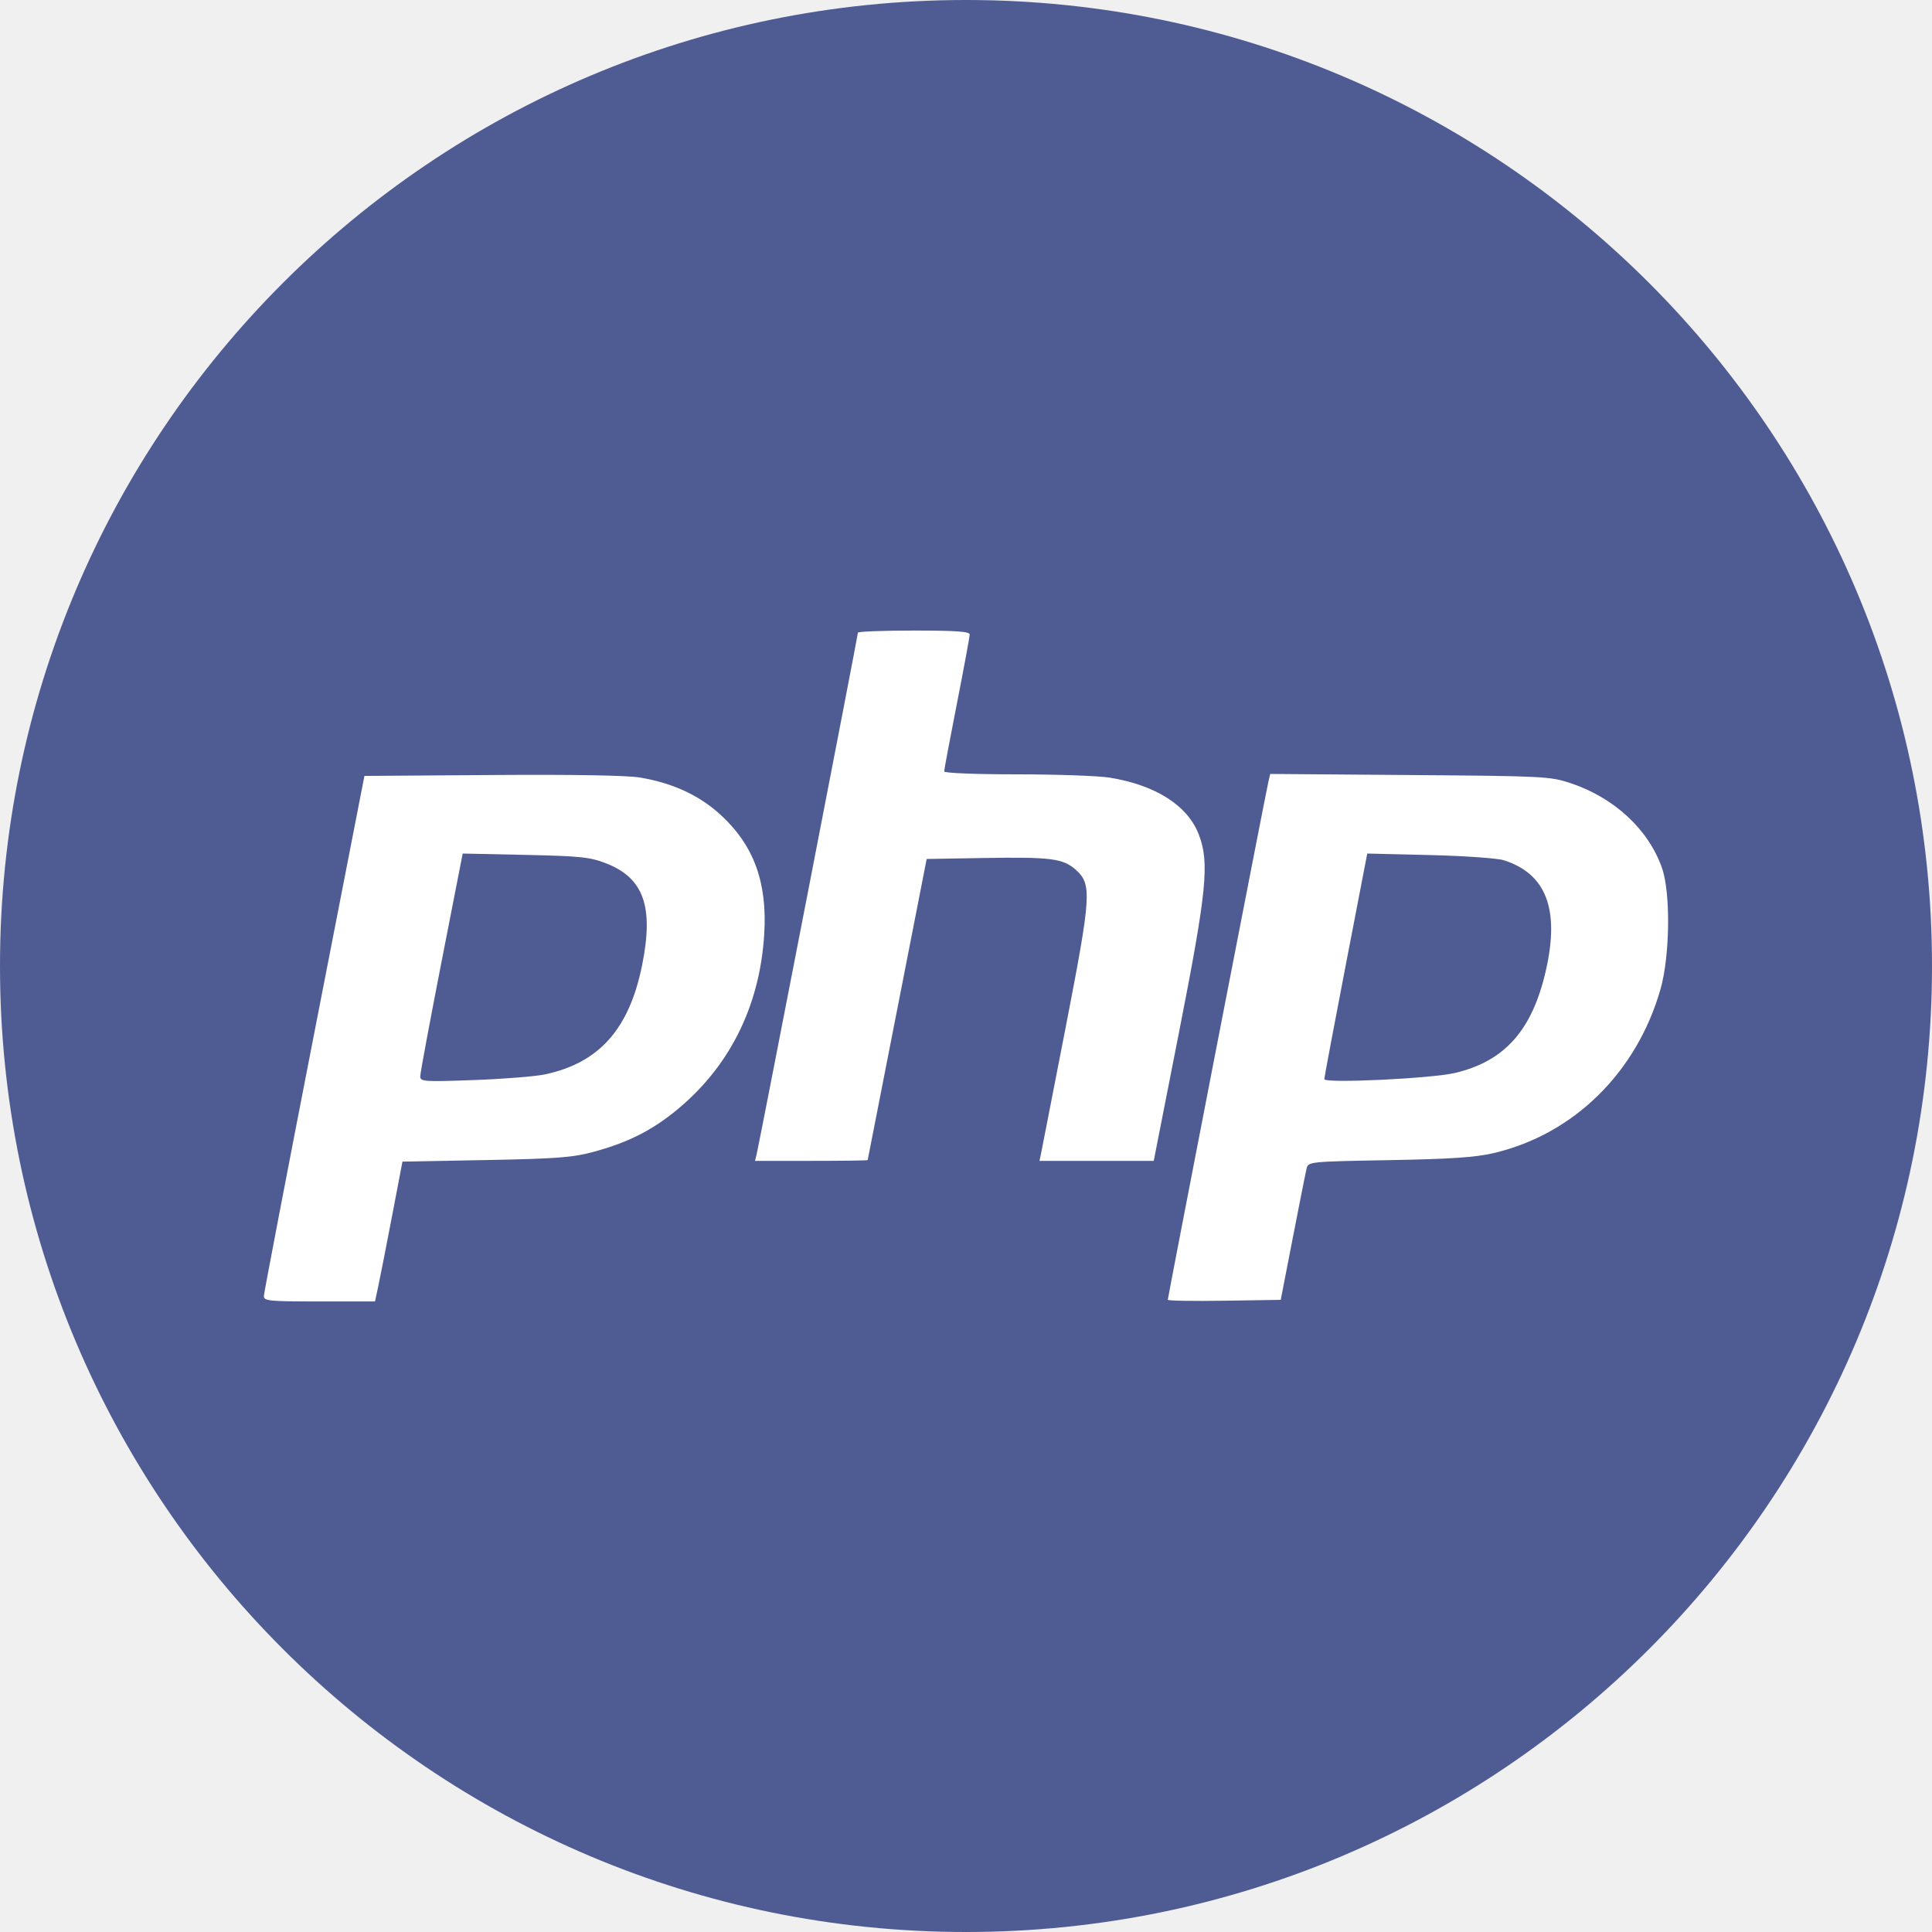
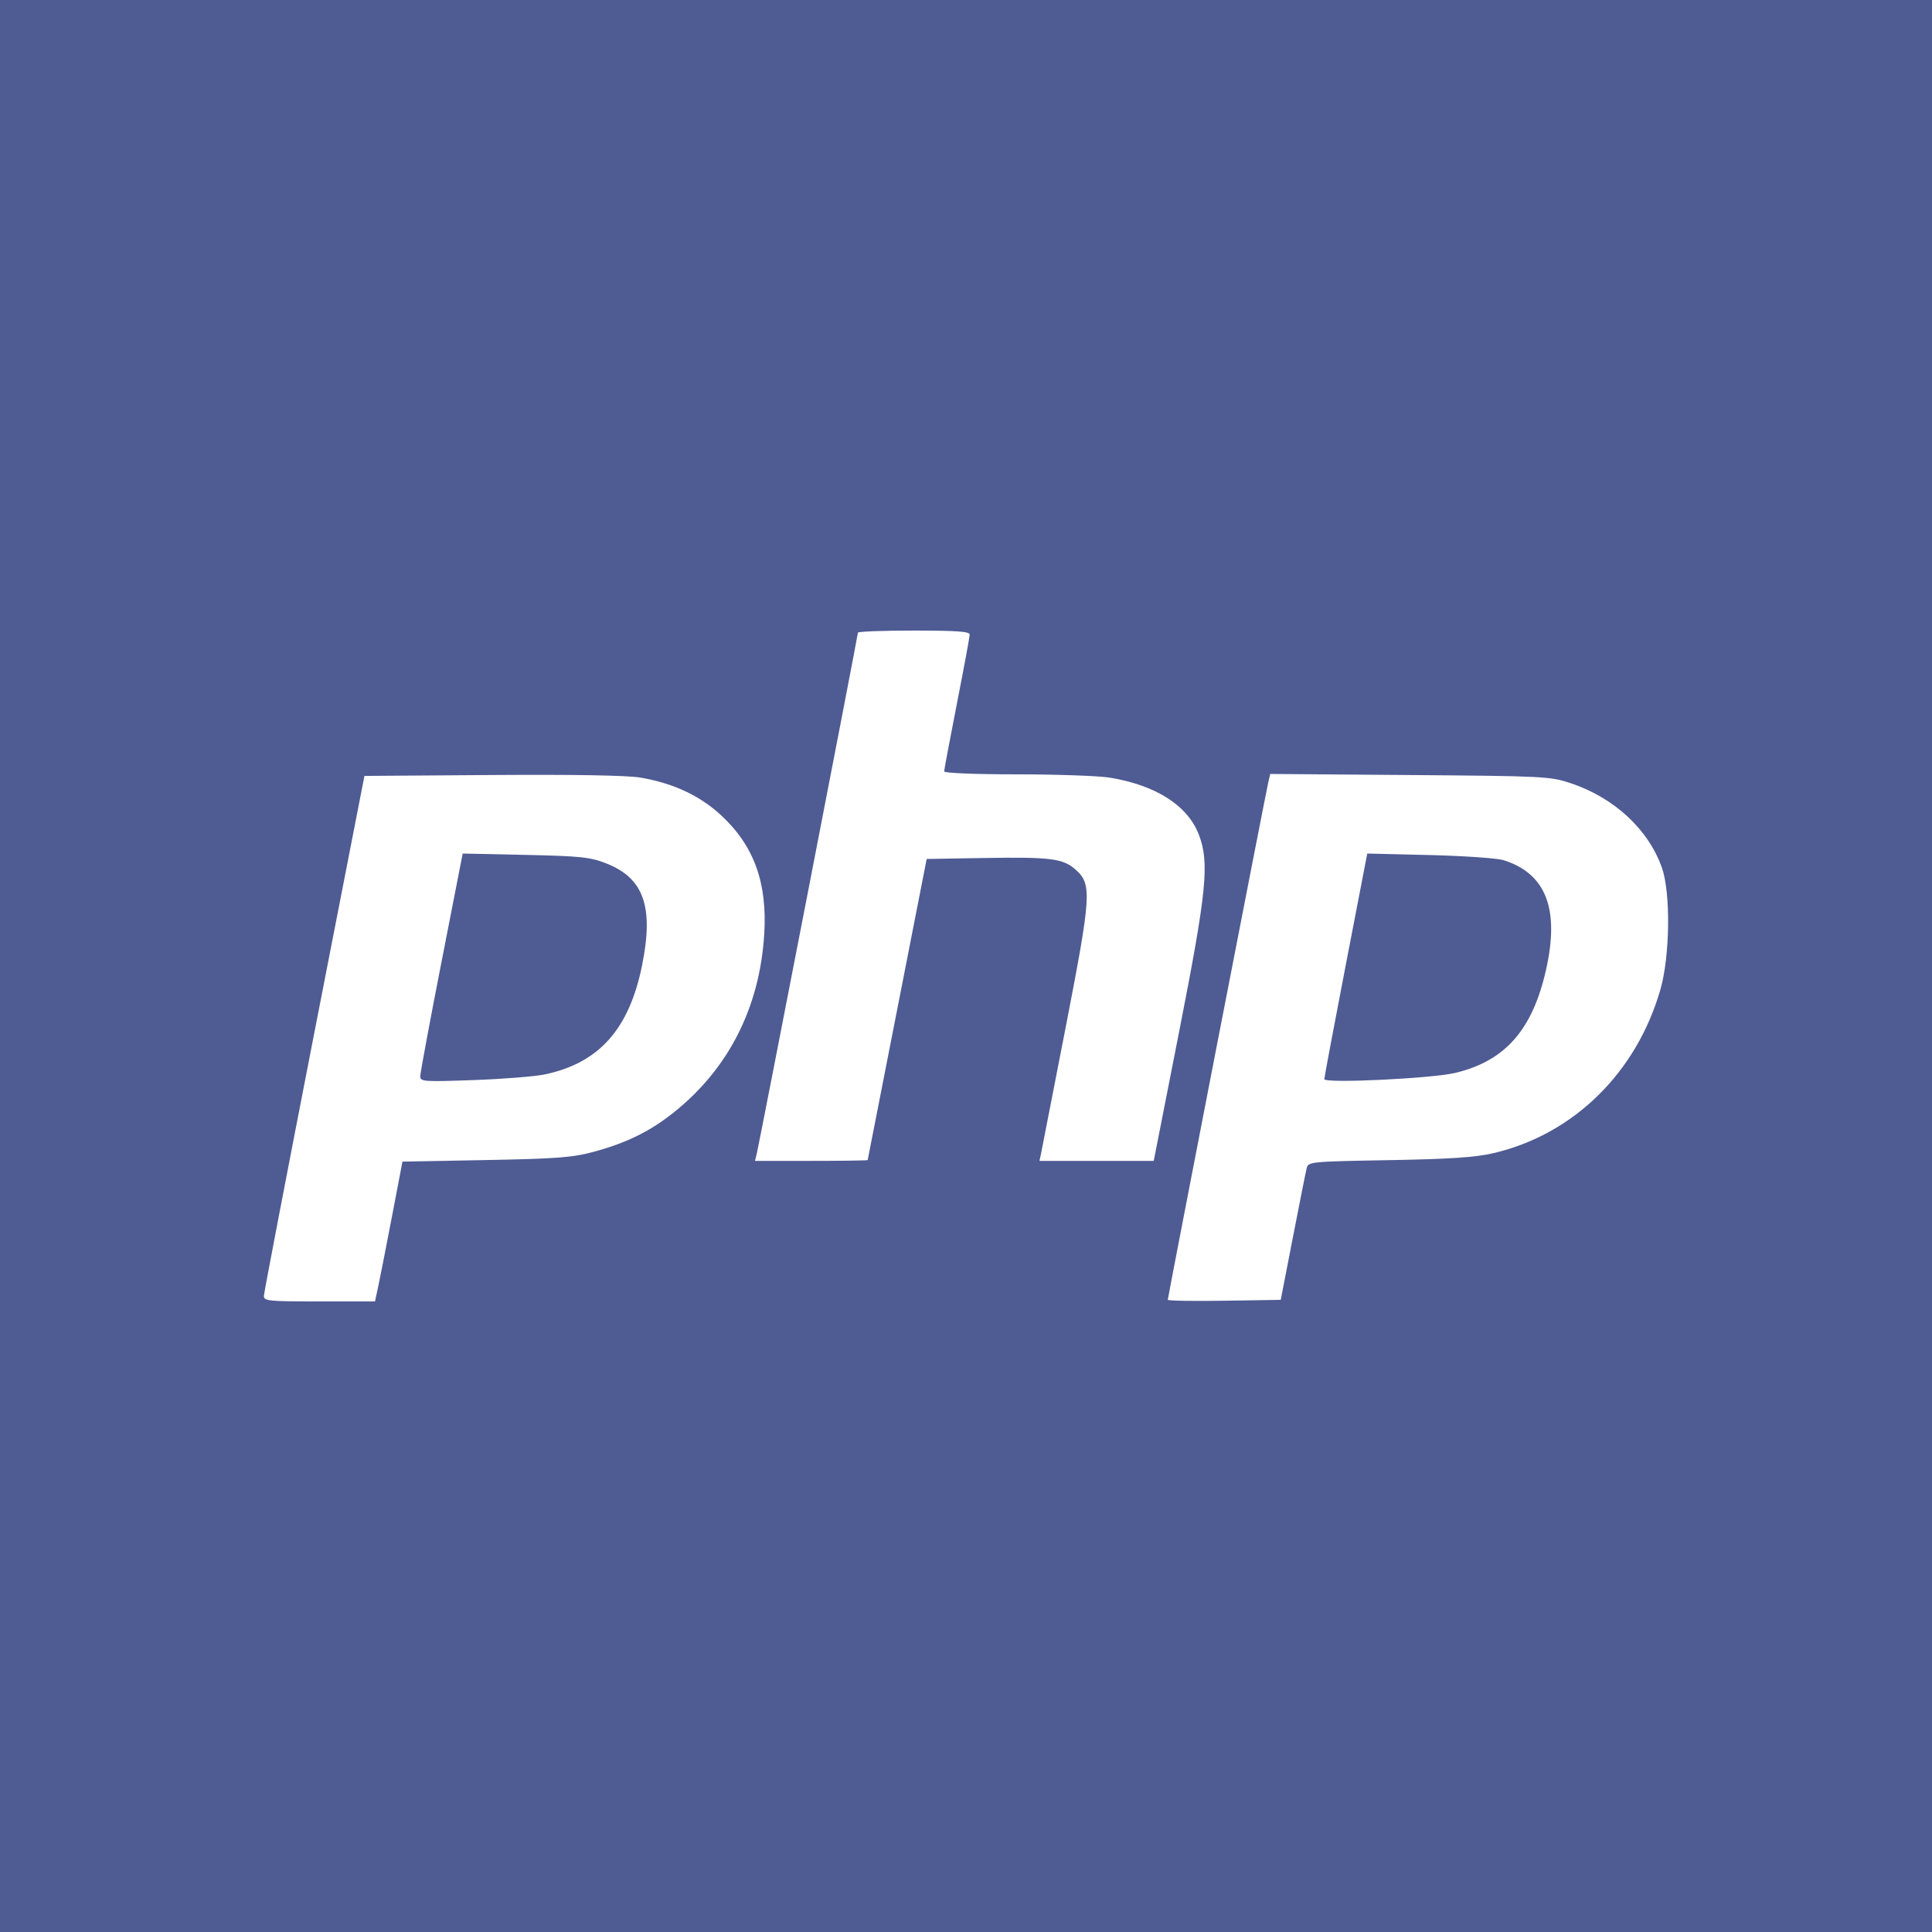
<svg xmlns="http://www.w3.org/2000/svg" height="100" id="svg3430" version="1.1" viewBox="0 0 100 100" width="100" xml:space="preserve">
  <defs id="defs3434">
    <clipPath clipPathUnits="userSpaceOnUse" id="clipPath3444">
      <path d="M 11.52,162 C 11.52,81.677 135.307,16.561 288,16.561 v 0 c 152.693,0 276.481,65.116 276.481,145.439 v 0 c 0,80.322 -123.788,145.439 -276.481,145.439 v 0 C 135.307,307.439 11.52,242.322 11.52,162" id="path3446" />
    </clipPath>
    <radialGradient cx="0" cy="0" fx="0" fy="0" gradientTransform="matrix(363.0579,0,0,-363.0579,177.52,256.3071)" gradientUnits="userSpaceOnUse" id="radialGradient3452" r="1" spreadMethod="pad">
      <stop id="stop3454" offset="0" style="stop-opacity:1;stop-color:#aeb2d5" />
      <stop id="stop3456" offset="0.3" style="stop-opacity:1;stop-color:#aeb2d5" />
      <stop id="stop3458" offset="0.75" style="stop-opacity:1;stop-color:#484c89" />
      <stop id="stop3460" offset="1" style="stop-opacity:1;stop-color:#484c89" />
    </radialGradient>
    <clipPath clipPathUnits="userSpaceOnUse" id="clipPath3468">
      <path d="M 0,324 H 576 V 0 H 0 Z" id="path3470" />
    </clipPath>
    <clipPath clipPathUnits="userSpaceOnUse" id="clipPath3480">
      <path d="M 0,324 H 576 V 0 H 0 Z" id="path3482" />
    </clipPath>
  </defs>
  <g id="layer1" transform="translate(0,-412)">
-     <g id="g840" transform="matrix(0.1953125,0,0,0.1953125,0,412)">
-       <circle r="256" cy="256" cx="256" id="path852" style="fill:#4f5b93;fill-opacity:1;stroke:none;stroke-width:5;stroke-linecap:round;stroke-linejoin:round;stroke-miterlimit:4;stroke-dasharray:none;stroke-opacity:1;paint-order:stroke fill markers" />
-       <g transform="translate(-12.59774,15.06746)" id="g912">
+     <g style="" id="g842">
+       <rect y="412" x="0" height="100" width="100" id="rect835" style="fill:#4f5b93;fill-opacity:1;stroke:none;stroke-width:1;stroke-linecap:round;stroke-linejoin:round;stroke-miterlimit:4;stroke-dasharray:none;stroke-opacity:1;paint-order:stroke fill markers" />
+       <g transform="matrix(0.1953125,0,0,0.1953125,-2.460495,414.9429)" id="g912">
        <path style="fill:#ffffff;fill-opacity:1;stroke:none;stroke-width:4.233;stroke-linecap:round;stroke-linejoin:round;stroke-miterlimit:4;stroke-dasharray:none;stroke-opacity:1;paint-order:stroke fill markers" d="m 82.534,328.347 c 0.029,-0.815 6.036,-32.151 13.348,-69.635 l 13.295,-68.153 33.851,-0.241 c 21.566,-0.154 35.806,0.092 39.237,0.676 8.757,1.492 15.785,4.77 21.43,9.996 8.717,8.07 12.266,17.842 11.434,31.477 -1.186,19.423 -9.453,35.704 -24.018,47.301 -6.307,5.021 -12.527,8.071 -21.261,10.425 -5.552,1.496 -9.778,1.817 -28.557,2.167 l -22.041,0.411 -2.772,14.508 c -1.524,7.979 -3.162,16.317 -3.638,18.529 l -0.866,4.021 H 97.228 c -13.501,0 -14.743,-0.125 -14.694,-1.482 z m 74.45,-58.684 c 14.372,-3.04 22.346,-11.984 25.771,-28.906 3.139,-15.511 0.463,-23.117 -9.509,-27.019 -4.265,-1.669 -6.782,-1.933 -21.431,-2.25 l -16.598,-0.359 -5.626,28.769 c -3.094,15.823 -5.626,29.446 -5.626,30.274 0,1.402 0.965,1.469 14.181,0.99 7.8,-0.283 16.276,-0.957 18.837,-1.499 z" id="path903" />
        <path style="fill:#ffffff;fill-opacity:1;stroke:none;stroke-width:4.233;stroke-linecap:round;stroke-linejoin:round;stroke-miterlimit:4;stroke-dasharray:none;stroke-opacity:1;paint-order:stroke fill markers" d="m 213.148,290.672 c 0.642,-2.599 26.805,-137.366 26.805,-138.072 0,-0.31 6.667,-0.563 14.816,-0.563 11.292,0 14.814,0.252 14.808,1.058 -0.004,0.582 -1.528,8.809 -3.386,18.281 -1.858,9.473 -3.379,17.568 -3.379,17.991 0,0.437 8.307,0.771 19.261,0.774 10.593,0.004 21.656,0.395 24.583,0.87 12.213,1.982 20.659,7.366 23.63,15.065 2.879,7.461 2.131,14.953 -5.237,52.424 l -6.7,34.077 h -15.136 -15.136 l 0.486,-2.328 c 0.267,-1.281 3.184,-16.234 6.482,-33.23 6.768,-34.884 6.95,-37.737 2.642,-41.586 -3.38,-3.02 -6.604,-3.426 -24.705,-3.116 l -14.806,0.254 -7.793,39.791 c -4.286,21.885 -7.815,39.887 -7.841,40.003 -0.026,0.116 -6.757,0.212 -14.956,0.212 h -14.908 z" id="path905" />
        <path style="fill:#ffffff;fill-opacity:1;stroke:none;stroke-width:4.233;stroke-linecap:round;stroke-linejoin:round;stroke-miterlimit:4;stroke-dasharray:none;stroke-opacity:1;paint-order:stroke fill markers" d="m 322.075,329.388 c 0,-0.606 26.051,-134.754 26.682,-137.396 l 0.466,-1.954 37.012,0.286 c 35.625,0.276 37.222,0.357 42.642,2.173 11.571,3.878 20.616,12.29 24.172,22.482 2.317,6.641 2.103,23.355 -0.412,32.134 -6.319,22.054 -23.001,38.433 -44.206,43.401 -4.857,1.138 -11.376,1.577 -27.734,1.869 -20.994,0.374 -21.393,0.414 -21.83,2.193 -0.245,0.996 -1.888,9.24 -3.652,18.321 l -3.207,16.509 -14.966,0.231 c -8.231,0.127 -14.966,0.015 -14.966,-0.248 z m 76.185,-60.128 c 13.175,-3.14 20.438,-11.369 24.03,-27.224 3.667,-16.187 0.048,-25.589 -11.219,-29.143 -1.685,-0.531 -10.504,-1.145 -19.599,-1.364 l -16.536,-0.398 -5.692,29.505 c -3.13,16.228 -5.69,29.851 -5.688,30.274 0.006,1.197 28.432,-0.155 34.704,-1.65 z" id="path907" />
      </g>
    </g>
  </g>
</svg>
